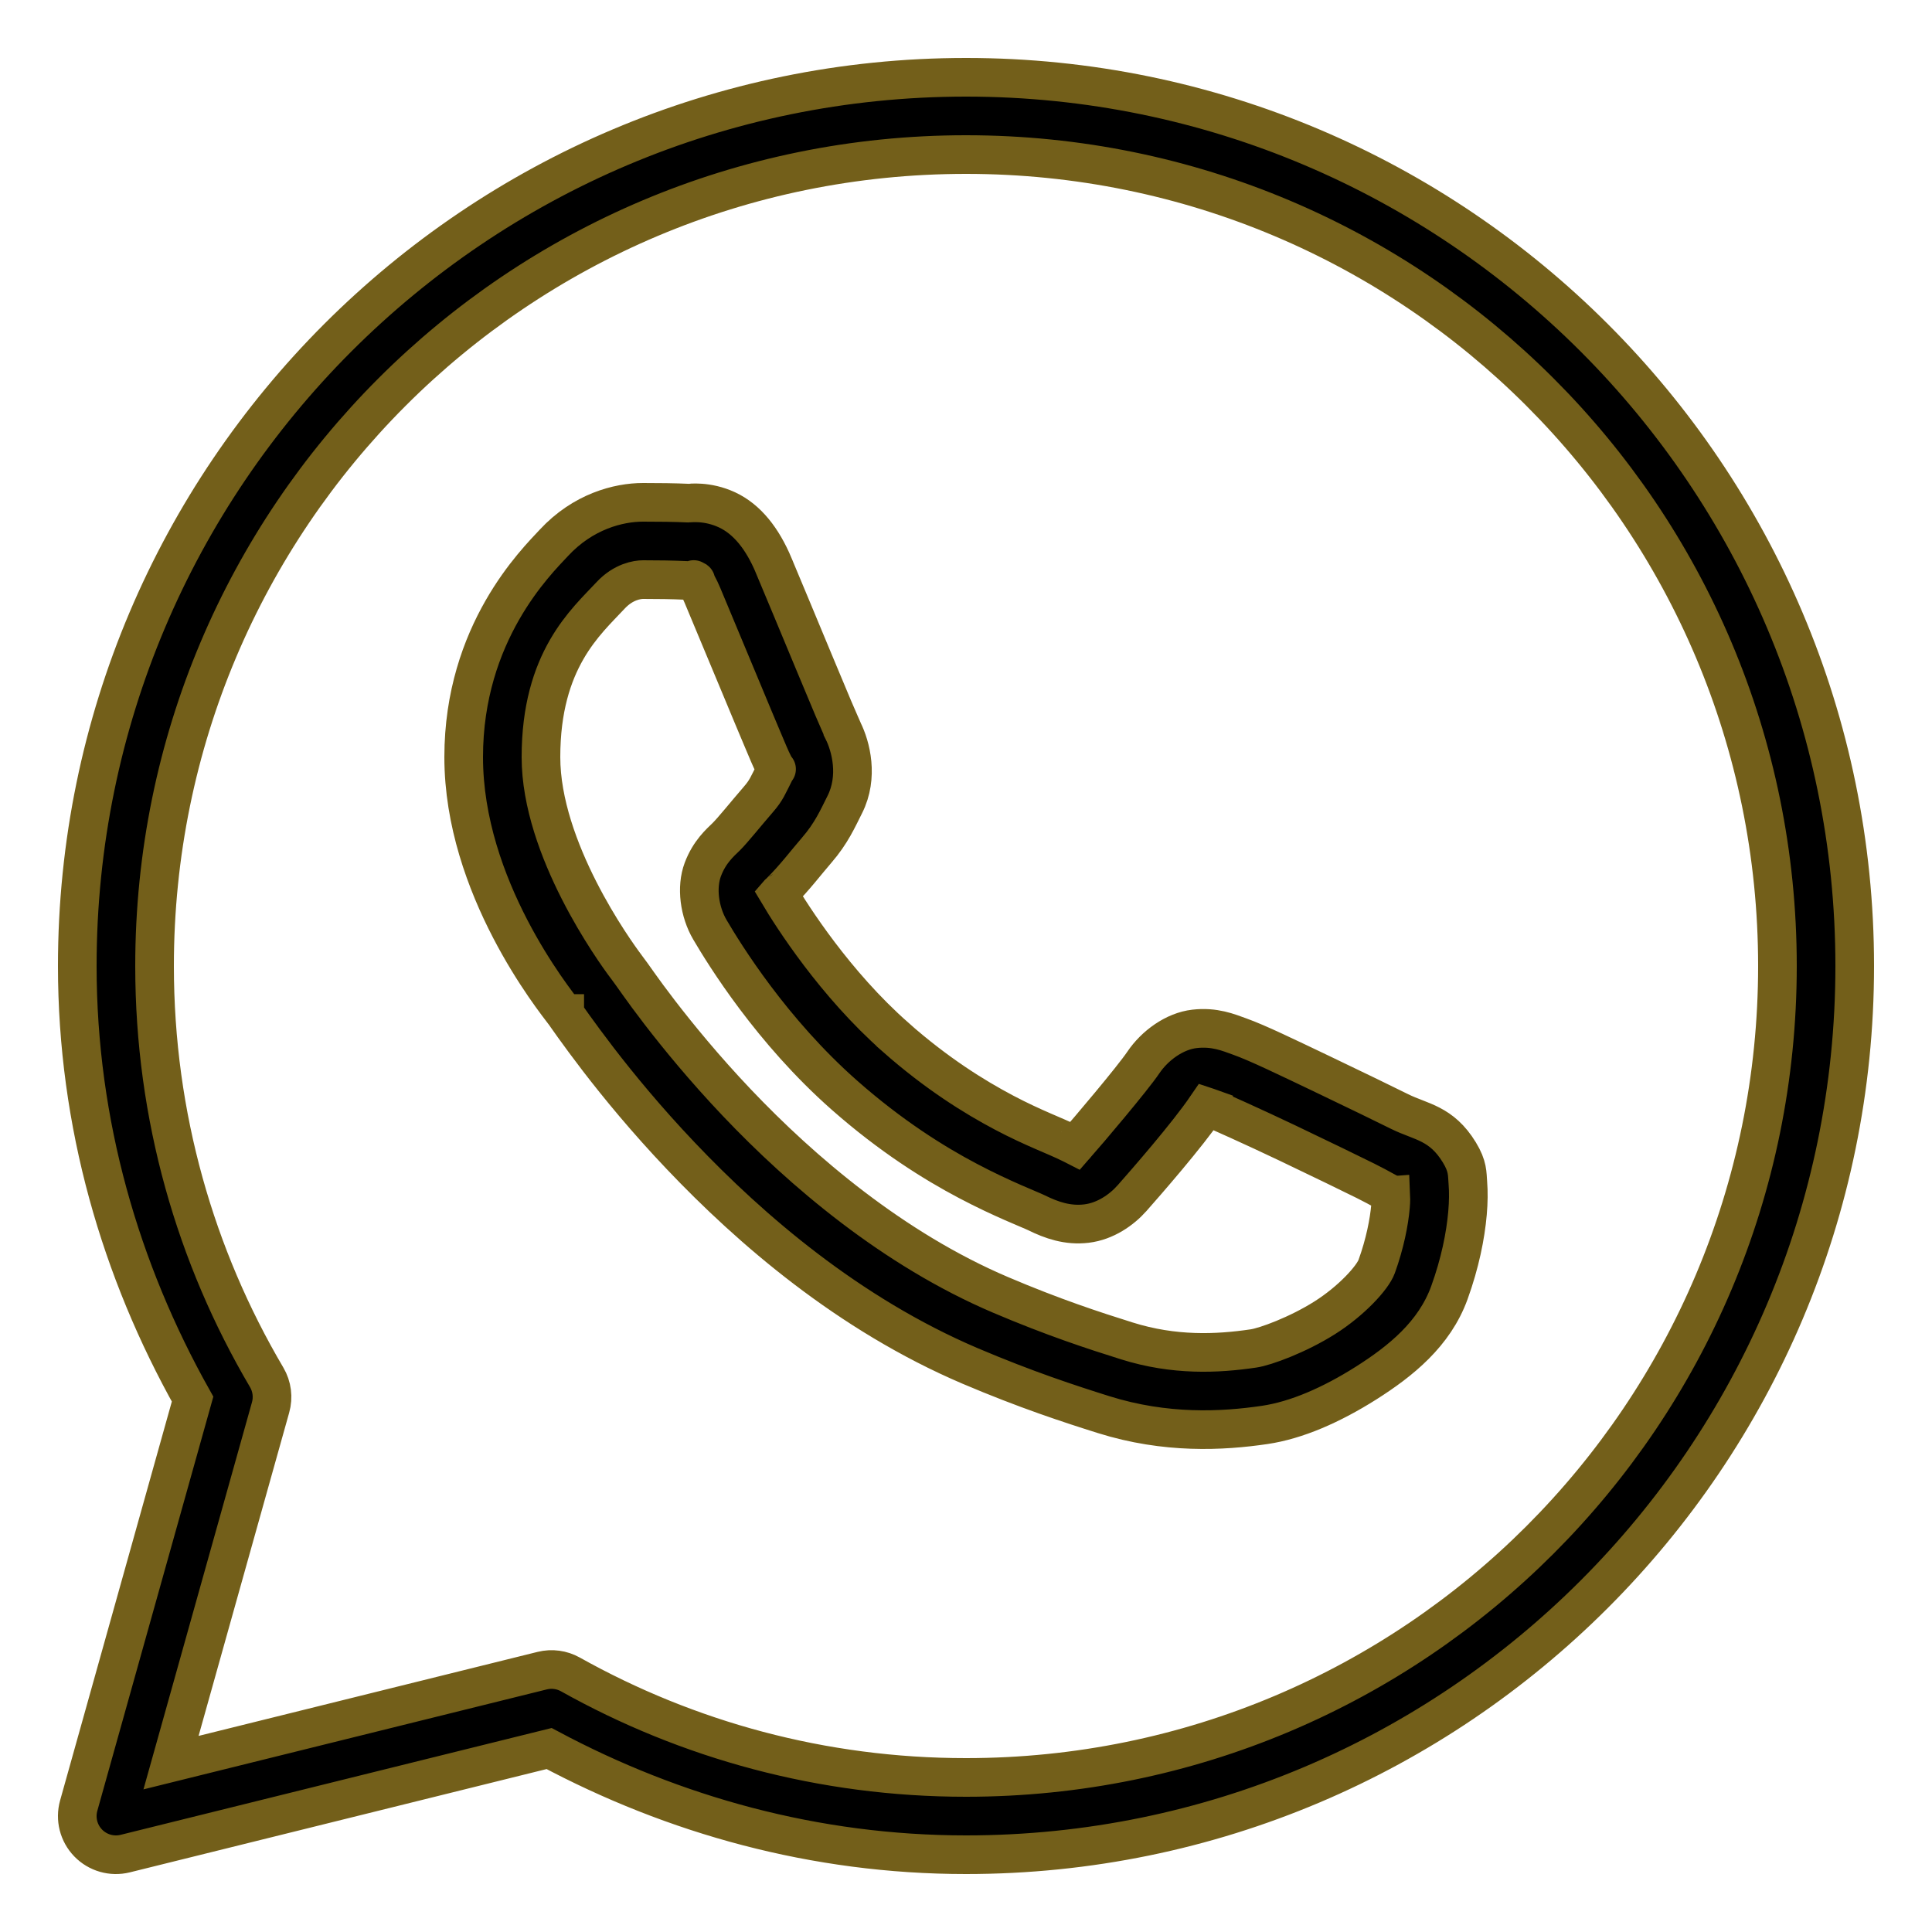
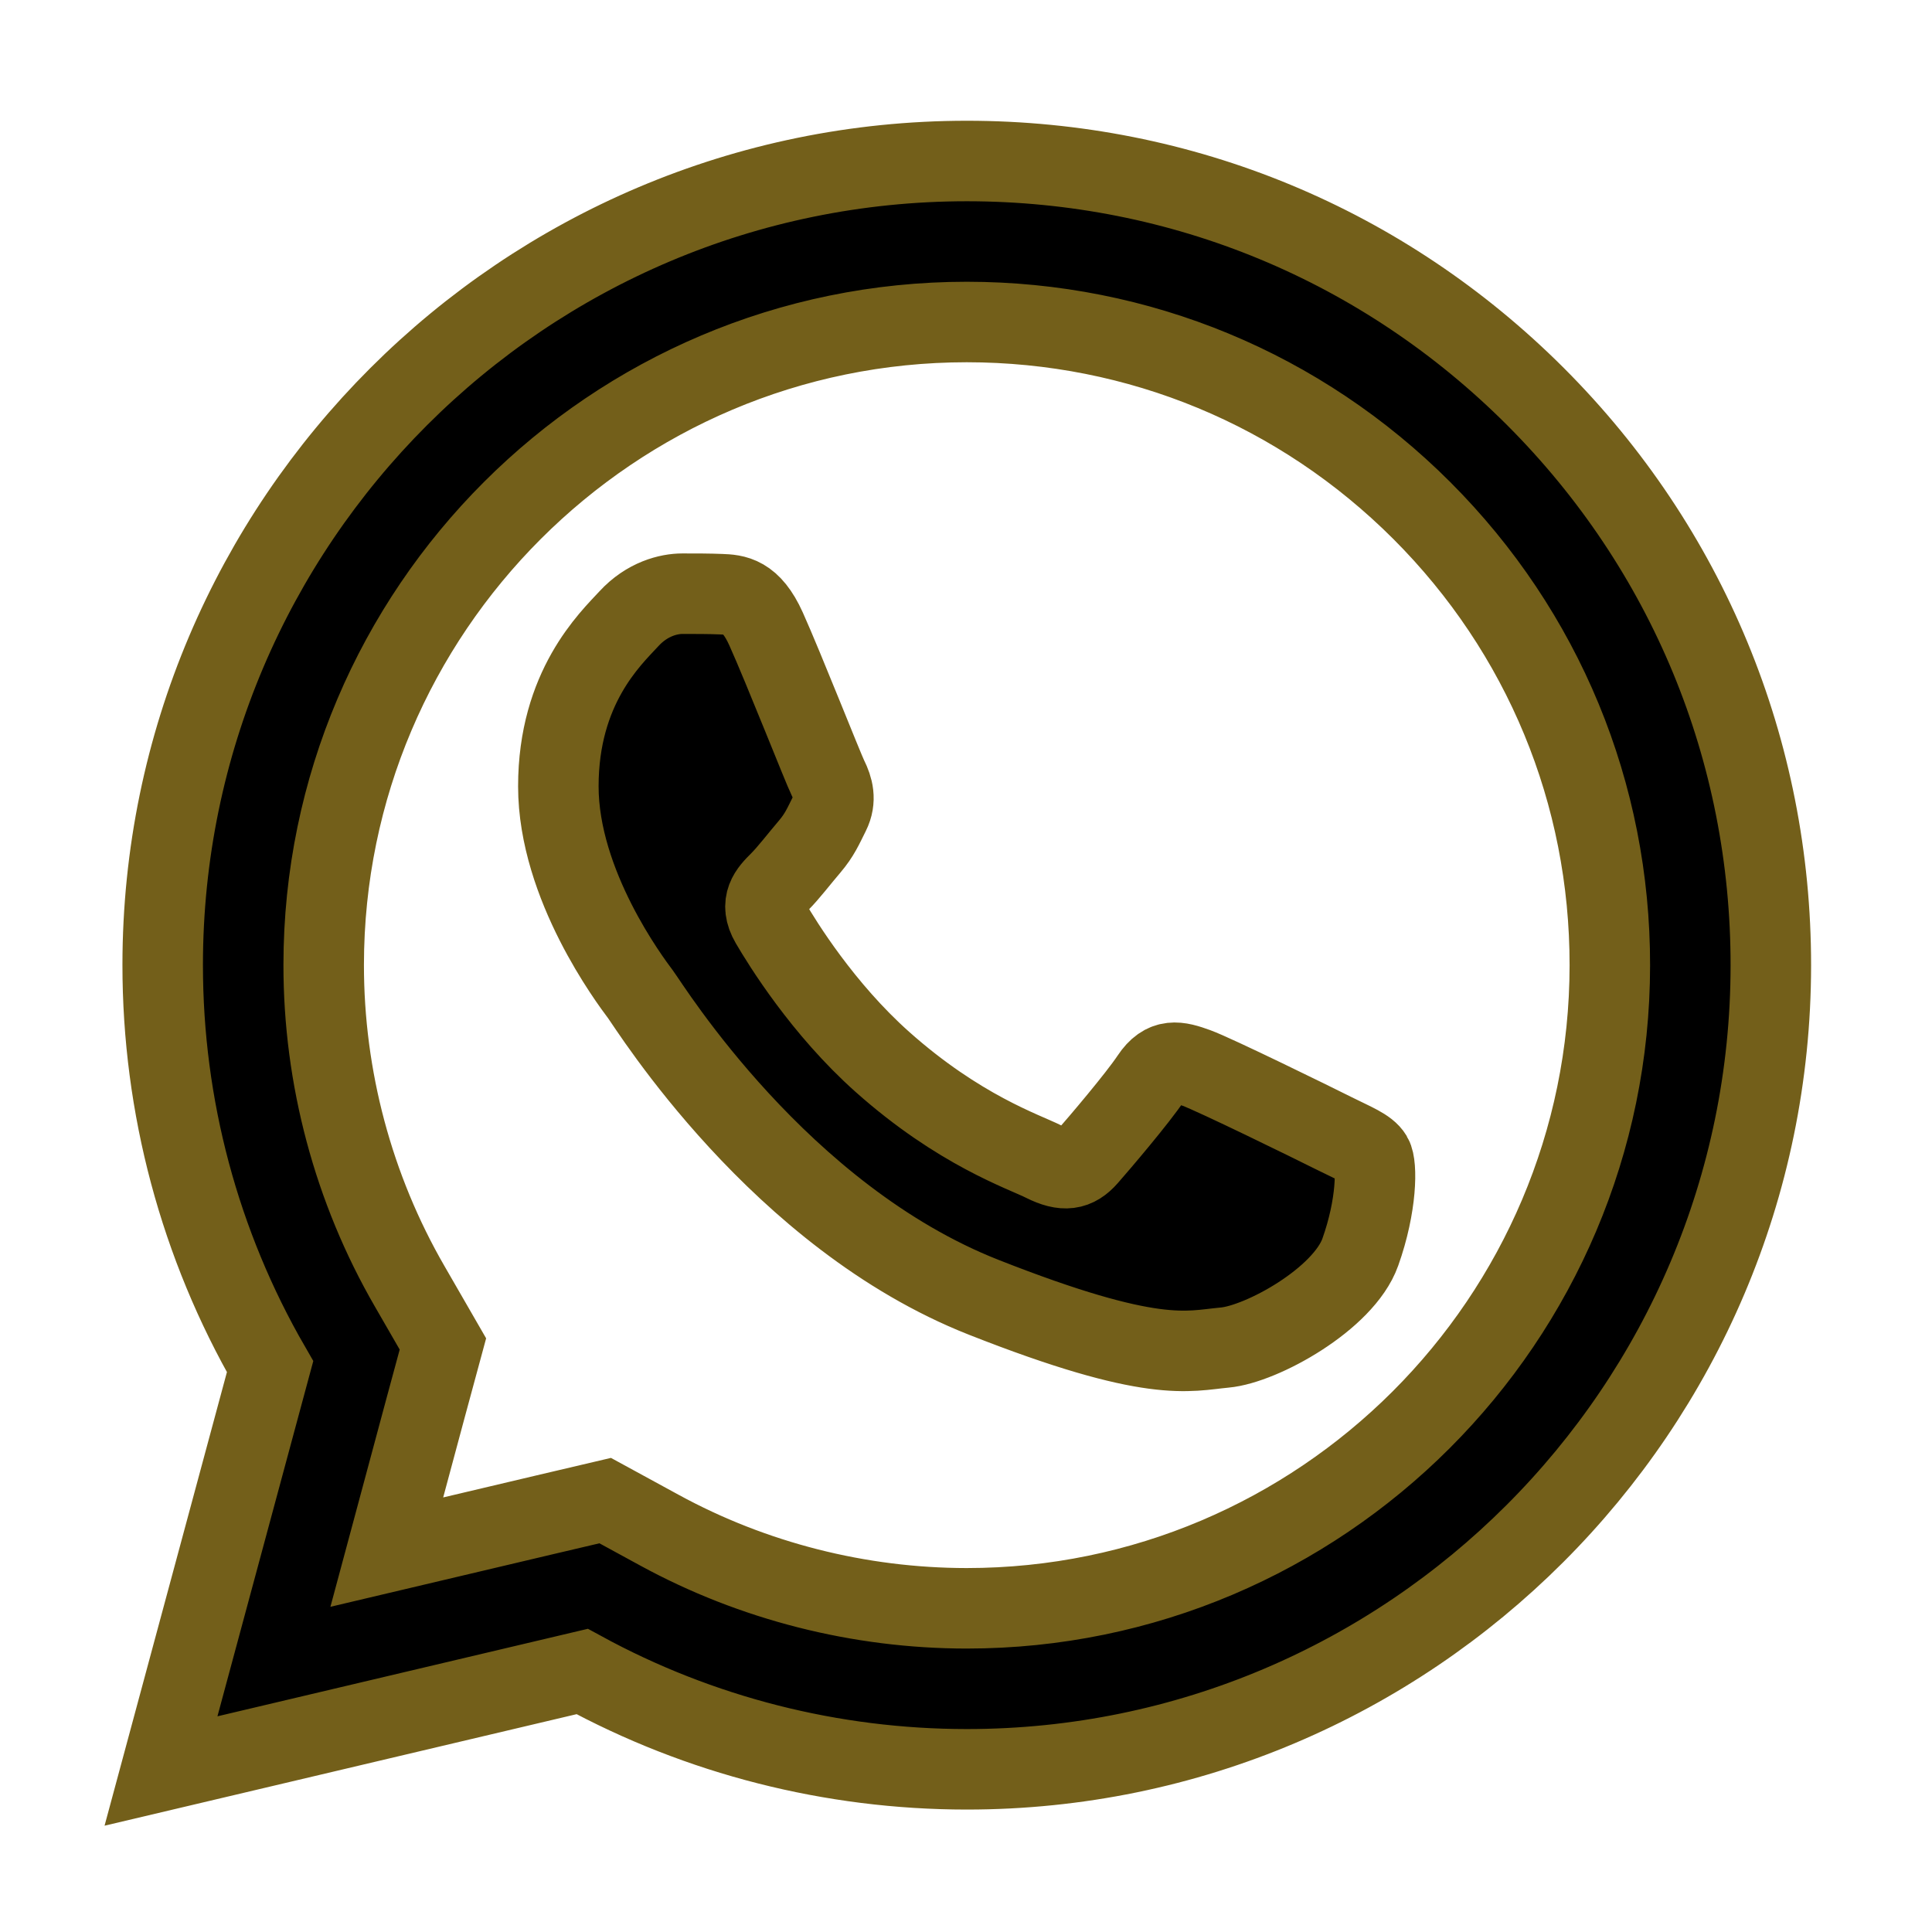
- <svg xmlns="http://www.w3.org/2000/svg" viewBox="0 0 50 50" width="50px" height="50px" stroke="rgb(115, 95, 26)">
-   <path d="M 25 2 C 12.31 2 2 12.31 2 25 C 2 29.079 3.119 32.886 4.984 36.209 L 2.037 46.73 A 1 1 0 0 0 3.24 47.971 L 14.211 45.252 C 17.435 46.973 21.093 48 25 48 C 37.69 48 48 37.69 48 25 C 48 12.31 37.69 2 25 2 z M 25 4 C 36.61 4 46 13.39 46 25 C 46 36.61 36.61 46 25 46 C 21.278 46 17.792 45.03 14.762 43.334 A 1 1 0 0 0 14.033 43.236 L 4.426 45.617 L 7.002 36.426 A 1 1 0 0 0 6.902 35.646 C 5.061 32.524 4 28.89 4 25 C 4 13.39 13.39 4 25 4 z M 16.643 13 C 16.002 13 15.086 13.238 14.334 14.049 C 13.882 14.536 12 16.37 12 19.594 C 12 22.955 14.331 25.856 14.613 26.229 L 14.615 26.229 L 14.615 26.23 C 14.588 26.195 14.973 26.752 15.486 27.42 C 16 28.088 16.717 28.965 17.619 29.914 C 19.423 31.813 21.958 34.007 25.105 35.35 C 26.555 35.967 27.698 36.339 28.564 36.611 C 30.17 37.115 31.632 37.039 32.73 36.877 C 33.553 36.756 34.457 36.361 35.352 35.795 C 36.246 35.229 37.123 34.525 37.51 33.455 C 37.787 32.688 37.928 31.98 37.979 31.396 C 38.004 31.105 38.007 30.848 37.988 30.609 C 37.969 30.371 37.99 30.189 37.768 29.824 C 37.302 29.06 36.775 29.04 36.225 28.768 C 35.919 28.616 35.049 28.191 34.176 27.775 C 33.304 27.36 32.549 26.992 32.084 26.826 C 31.79 26.72 31.432 26.568 30.914 26.627 C 30.397 26.686 29.885 27.059 29.588 27.5 C 29.306 27.918 28.17 29.258 27.824 29.652 C 27.82 29.65 27.85 29.663 27.713 29.596 C 27.285 29.384 26.761 29.204 25.986 28.795 C 25.212 28.386 24.242 27.783 23.182 26.848 L 23.182 26.846 C 21.603 25.456 20.497 23.711 20.148 23.125 C 20.172 23.097 20.146 23.131 20.195 23.082 L 20.197 23.08 C 20.554 22.729 20.87 22.31 21.137 22.002 C 21.515 21.566 21.682 21.181 21.863 20.822 C 22.224 20.106 22.023 19.319 21.814 18.904 L 21.814 18.902 C 21.829 18.931 21.702 18.65 21.564 18.326 C 21.427 18.001 21.252 17.58 21.064 17.131 C 20.69 16.233 20.272 15.225 20.023 14.635 L 20.023 14.633 C 19.731 13.938 19.334 13.437 18.816 13.195 C 18.298 12.954 17.841 13.022 17.822 13.021 L 17.82 13.021 C 17.451 13.004 17.045 13 16.643 13 z M 16.643 15 C 17.028 15 17.408 15.005 17.727 15.02 C 18.054 15.036 18.034 15.037 17.971 15.008 C 17.907 14.978 17.994 14.968 18.18 15.41 C 18.423 15.988 18.843 16.999 19.219 17.9 C 19.407 18.351 19.582 18.774 19.723 19.105 C 19.863 19.437 19.939 19.622 20.027 19.799 L 20.027 19.801 L 20.029 19.803 C 20.116 19.973 20.108 19.864 20.078 19.924 C 19.867 20.343 19.838 20.445 19.625 20.691 C 19.3 21.066 18.968 21.483 18.793 21.656 C 18.639 21.807 18.362 22.042 18.189 22.502 C 18.016 22.963 18.097 23.595 18.375 24.066 C 18.745 24.695 19.964 26.679 21.859 28.348 C 23.053 29.4 24.165 30.096 25.053 30.564 C 25.941 31.033 26.664 31.307 26.826 31.387 C 27.211 31.577 27.631 31.725 28.119 31.666 C 28.608 31.607 29.029 31.311 29.297 31.008 L 29.299 31.006 C 29.656 30.601 30.716 29.391 31.225 28.645 C 31.246 28.652 31.239 28.646 31.408 28.707 L 31.408 28.709 L 31.41 28.709 C 31.487 28.736 32.454 29.169 33.316 29.58 C 34.179 29.991 35.054 30.418 35.338 30.559 C 35.748 30.762 35.942 30.894 35.992 30.895 C 35.996 30.983 35.999 31.078 35.986 31.223 C 35.951 31.624 35.844 32.18 35.629 32.775 C 35.524 33.067 34.975 33.668 34.283 34.105 C 33.591 34.543 32.749 34.853 32.438 34.898 C 31.5 35.037 30.387 35.087 29.164 34.703 C 28.316 34.437 27.259 34.093 25.891 33.51 C 23.115 32.326 20.756 30.312 19.07 28.537 C 18.228 27.65 17.553 26.824 17.072 26.199 C 16.593 25.576 16.384 25.251 16.209 25.021 L 16.207 25.02 C 15.897 24.61 14 21.971 14 19.594 C 14 17.078 15.168 16.091 15.801 15.41 C 16.133 15.052 16.496 15 16.643 15 z" />
+ <svg xmlns="http://www.w3.org/2000/svg" viewBox="0 0 24 24" width="24px" height="24px" stroke="rgb(115, 95, 26)">
+   <path d="M 12.012 2 C 6.506 2 2.023 6.478 2.021 11.984 C 2.02 13.744 2.481 15.463 3.355 16.977 L 2 22 L 7.232 20.764 C 8.691 21.56 10.334 21.978 12.006 21.979 L 12.01 21.979 C 17.515 21.979 21.995 17.499 21.998 11.994 C 22 9.325 20.962 6.816 19.076 4.928 C 17.19 3.041 14.684 2.001 12.012 2 z M 12.01 4 C 14.146 4.001 16.153 4.834 17.662 6.342 C 19.171 7.852 20 9.858 19.998 11.992 C 19.996 16.396 16.414 19.979 12.008 19.979 C 10.675 19.978 9.354 19.643 8.191 19.008 L 7.518 18.641 L 6.773 18.816 L 4.805 19.281 L 5.285 17.496 L 5.502 16.695 L 5.088 15.977 C 4.39 14.769 4.02 13.387 4.021 11.984 C 4.023 7.582 7.607 4 12.01 4 z M 8.477 7.375 C 8.31 7.375 8.04 7.438 7.811 7.688 C 7.582 7.936 6.936 8.54 6.936 9.768 C 6.936 10.996 7.83 12.183 7.955 12.35 C 8.079 12.516 9.682 15.115 12.219 16.115 C 14.327 16.946 14.755 16.782 15.213 16.74 C 15.671 16.699 16.69 16.138 16.898 15.555 C 17.106 14.972 17.107 14.47 17.045 14.367 C 16.983 14.263 16.816 14.201 16.566 14.076 C 16.317 13.951 15.09 13.349 14.861 13.266 C 14.632 13.183 14.465 13.141 14.299 13.391 C 14.133 13.641 13.656 14.201 13.51 14.367 C 13.364 14.534 13.219 14.557 12.969 14.432 C 12.719 14.306 11.915 14.041 10.961 13.191 C 10.219 12.53 9.718 11.715 9.572 11.465 C 9.427 11.216 9.559 11.079 9.684 10.955 C 9.796 10.843 9.932 10.664 10.057 10.518 C 10.181 10.372 10.224 10.268 10.307 10.102 C 10.39 9.936 10.347 9.789 10.285 9.664 C 10.223 9.539 9.738 8.306 9.516 7.812 C 9.329 7.397 9.131 7.388 8.953 7.381 C 8.808 7.375 8.643 7.375 8.477 7.375 z" />
</svg>
